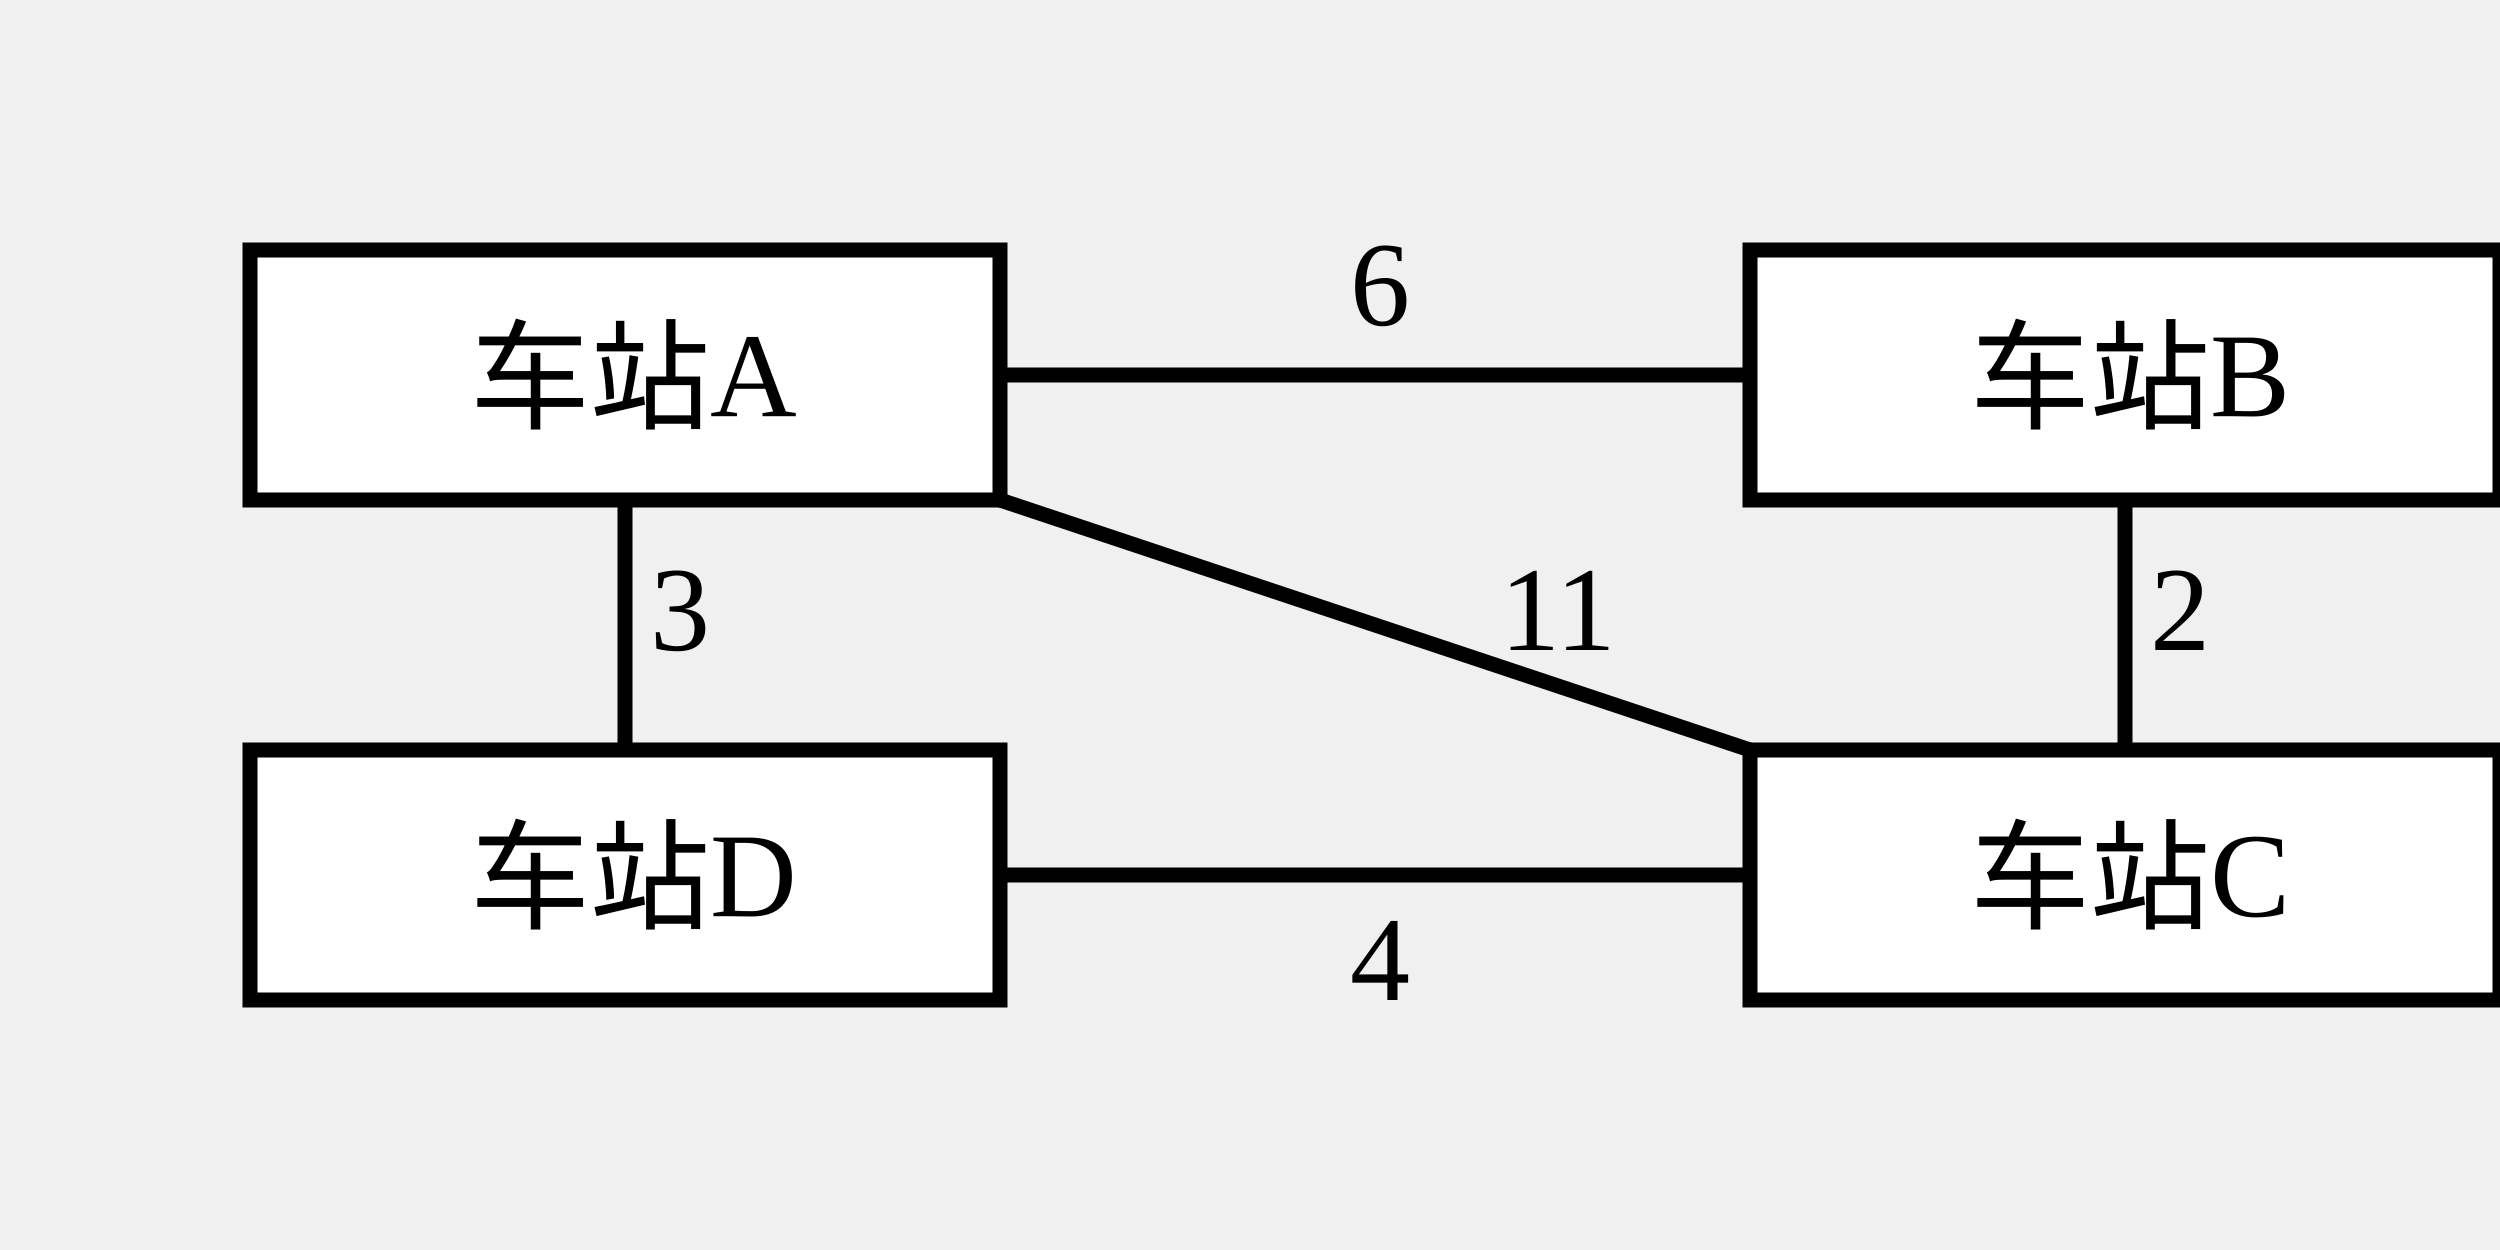
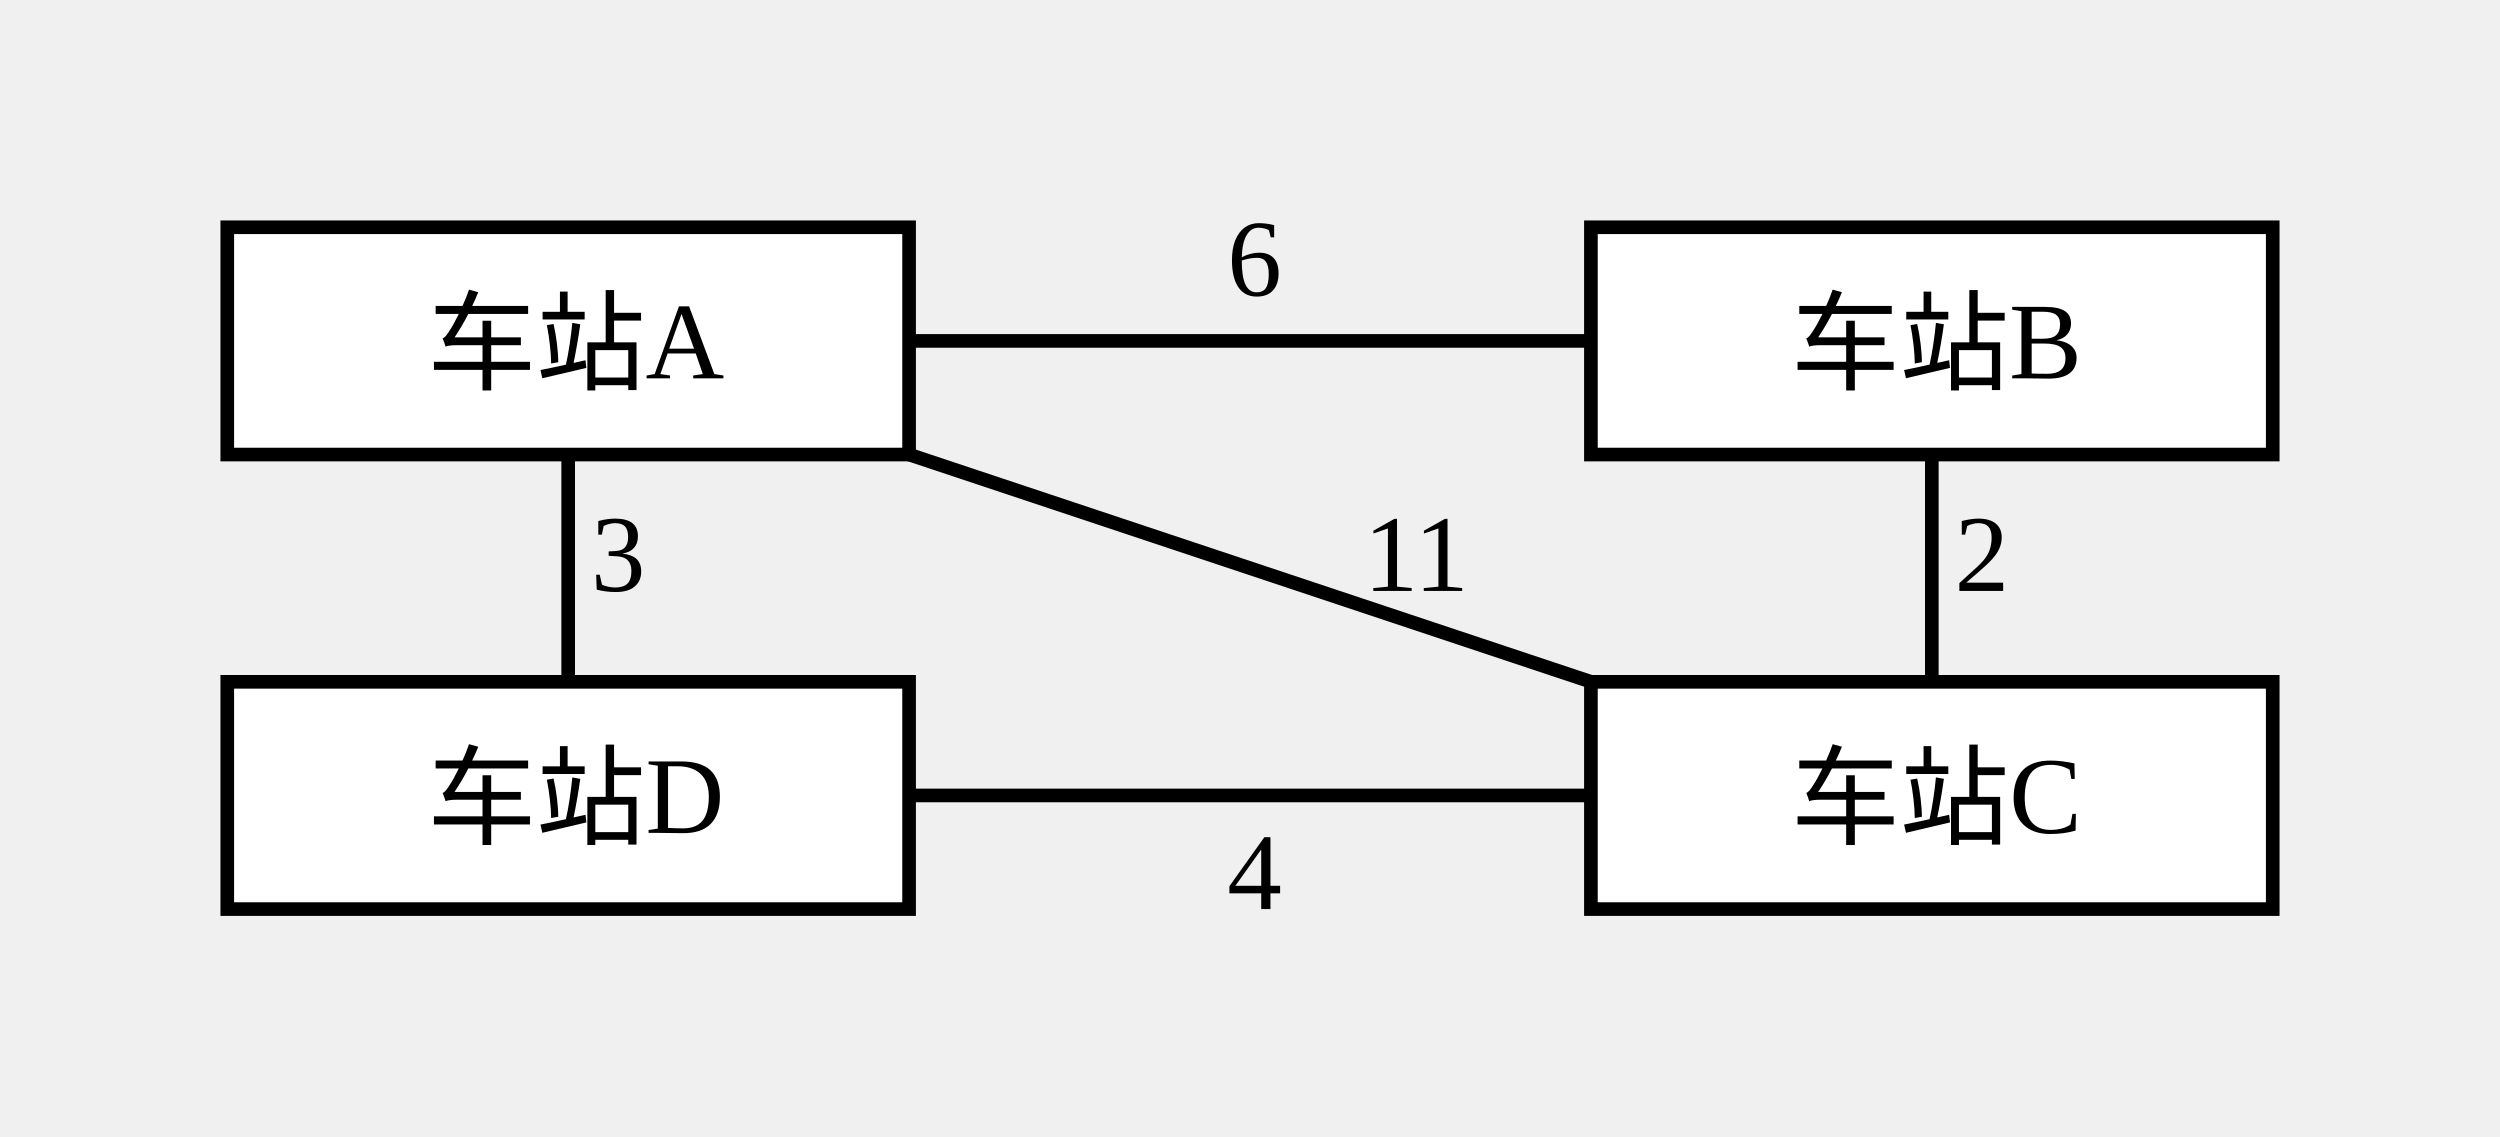
- <svg xmlns="http://www.w3.org/2000/svg" width="250" height="125">
+ <svg xmlns="http://www.w3.org/2000/svg" width="275" height="125">
  <g>
    <rect stroke="#000" height="25" width="75" y="25" x="25" stroke-width="1.5" fill="#fff" />
    <rect stroke="#000" height="25" width="75" y="25" x="175" stroke-width="1.5" fill="#fff" />
    <rect stroke="#000" height="25" width="75" y="75" x="175" stroke-width="1.5" fill="#fff" />
    <rect stroke="#000" height="25" width="75" y="75" x="25" stroke-width="1.5" fill="#fff" />
    <text font-size="12" y="42" x="47">车站A</text>
    <text font-size="12" y="42" x="197">车站B</text>
    <text font-size="12" y="92" x="197">车站C</text>
    <text font-size="12" y="92" x="47">车站D</text>
    <line y2="37.5" x2="175" y1="37.5" x1="100" stroke-width="1.5" stroke="#000" />
    <line y2="87.5" x2="175" y1="87.5" x1="100" stroke-width="1.5" stroke="#000" />
    <line y2="75" x2="62.5" y1="50" x1="62.5" stroke-width="1.5" stroke="#000" />
    <line y2="75" x2="212.5" y1="50" x1="212.5" stroke-width="1.5" stroke="#000" />
    <line y2="75" x2="175" y1="50" x1="100" stroke-width="1.5" stroke="#000" />
    <text font-size="12" y="32.5" x="135">6</text>
    <text font-size="12" y="65" x="215">2</text>
    <text font-size="12" y="65" x="150">11</text>
    <text font-size="12" y="65" x="65">3</text>
    <text font-size="12" y="100" x="135">4</text>
  </g>
</svg>
